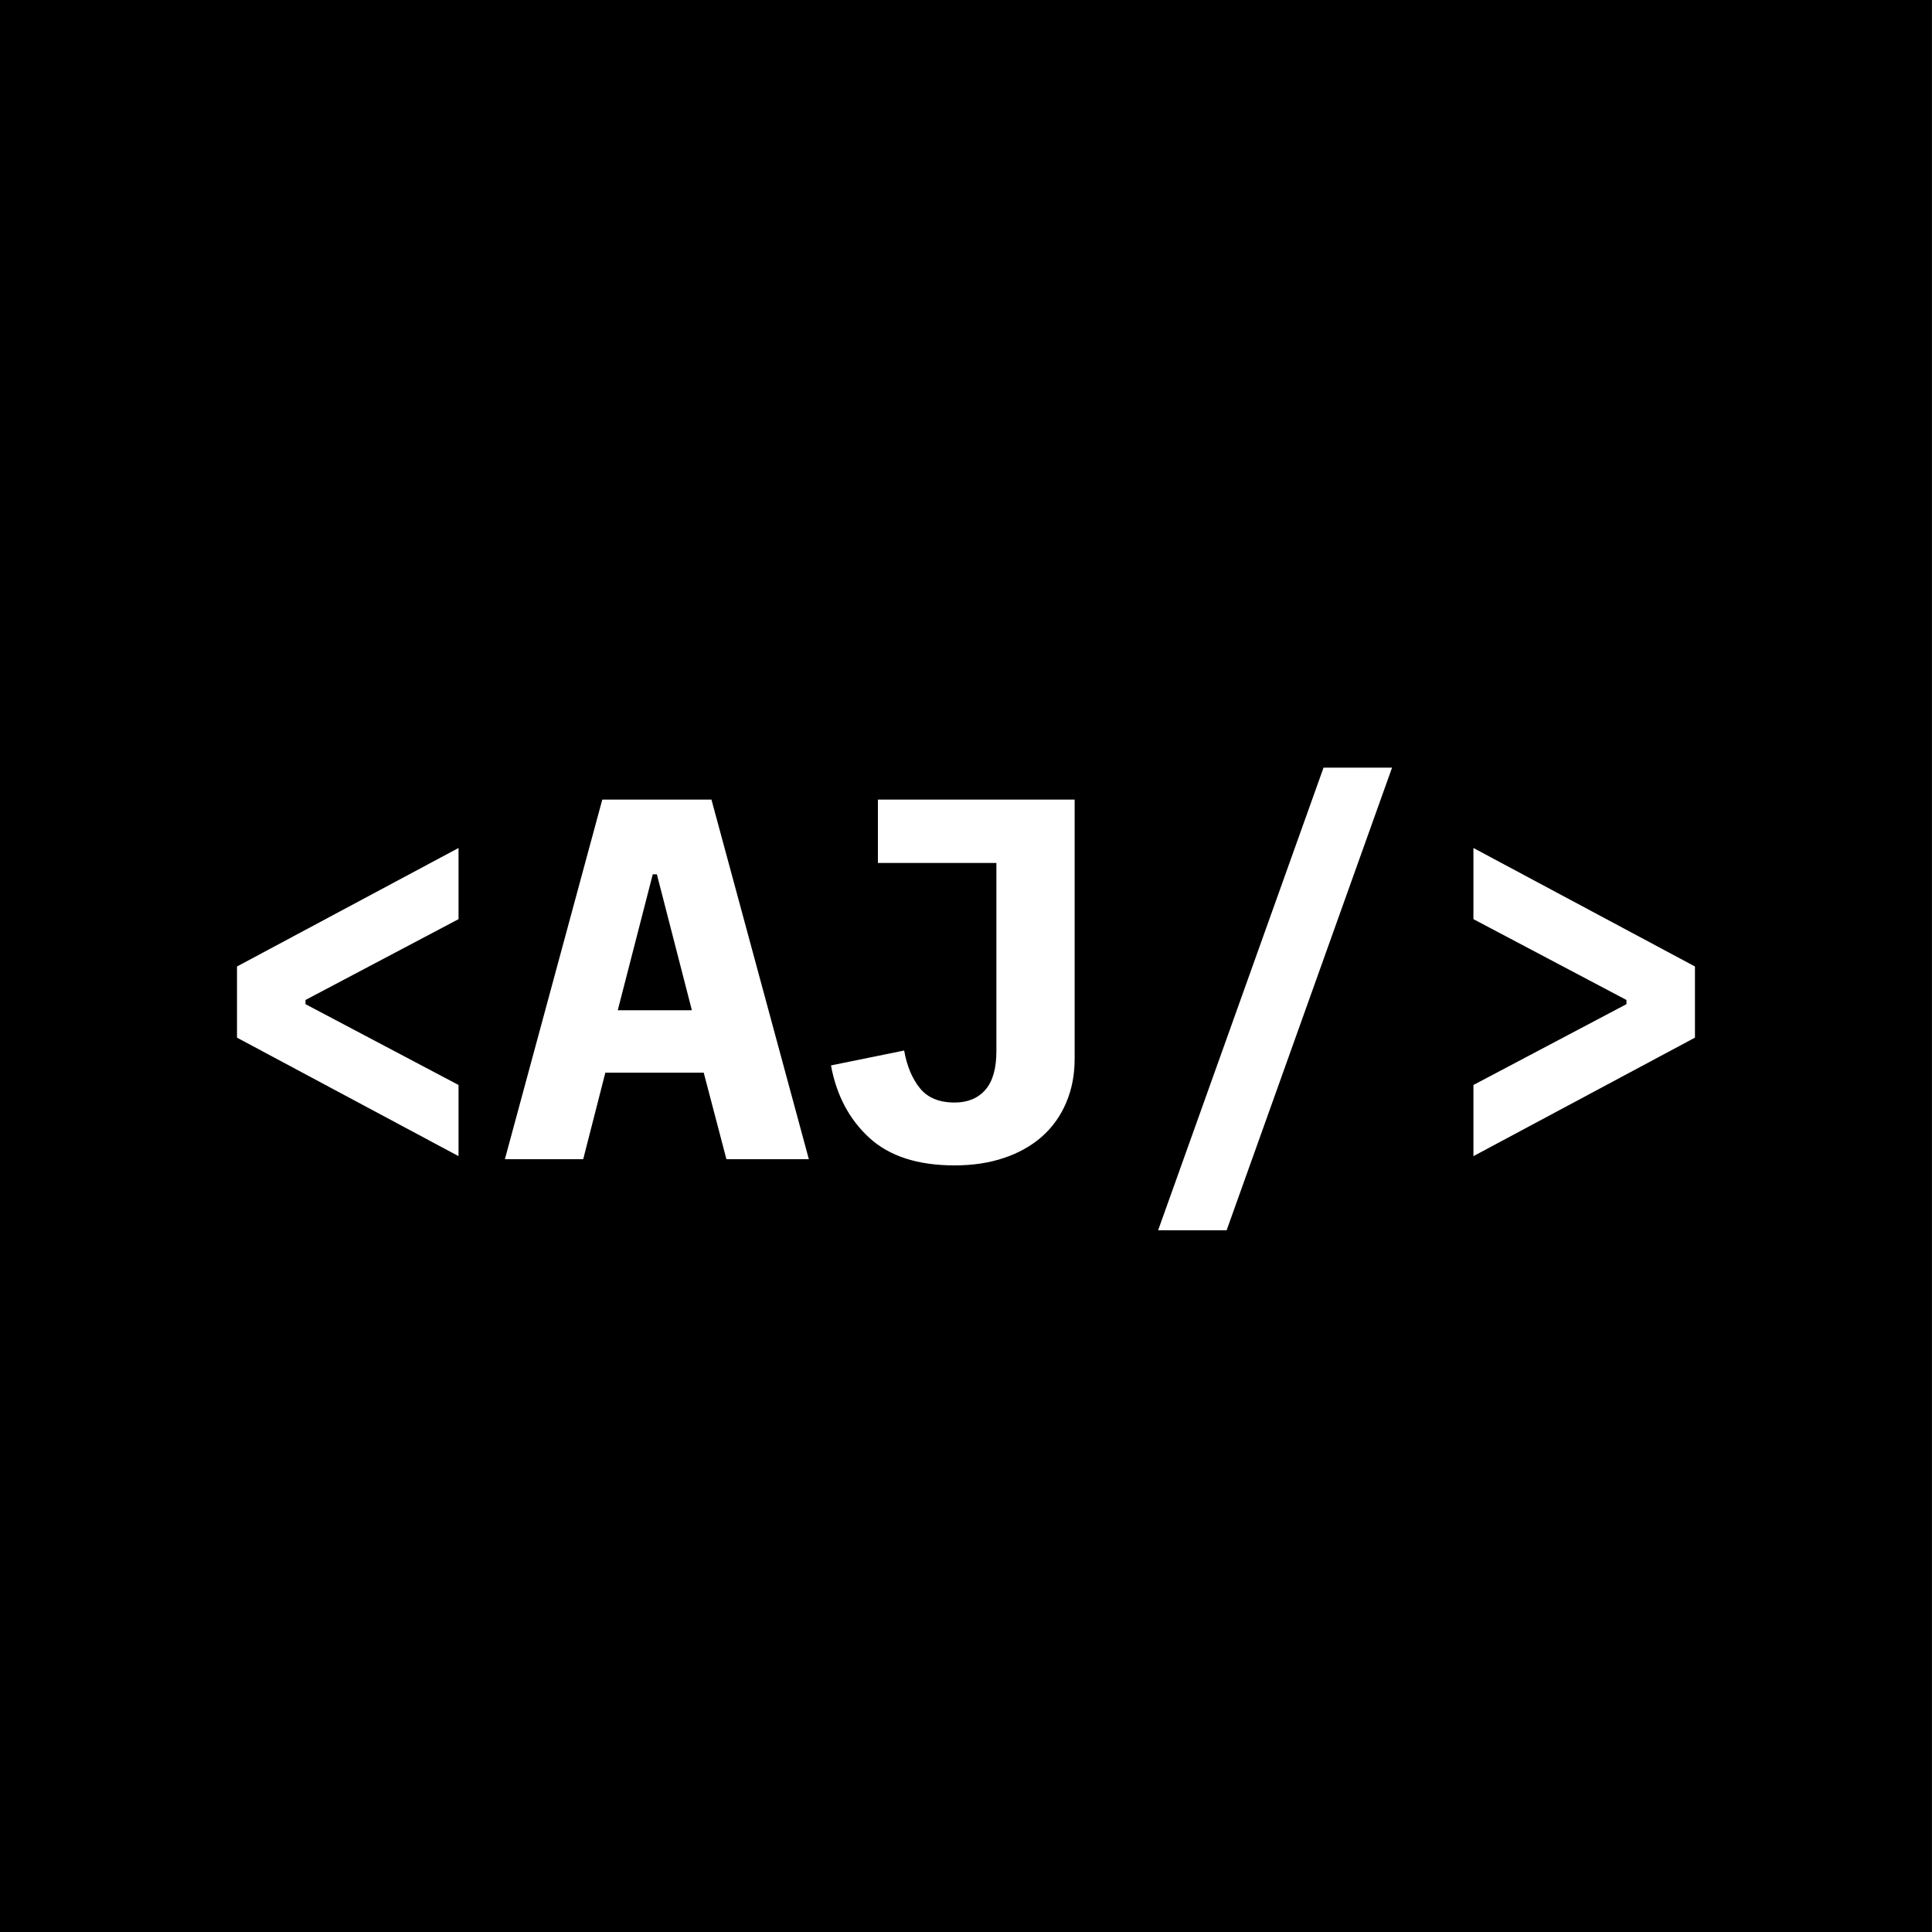
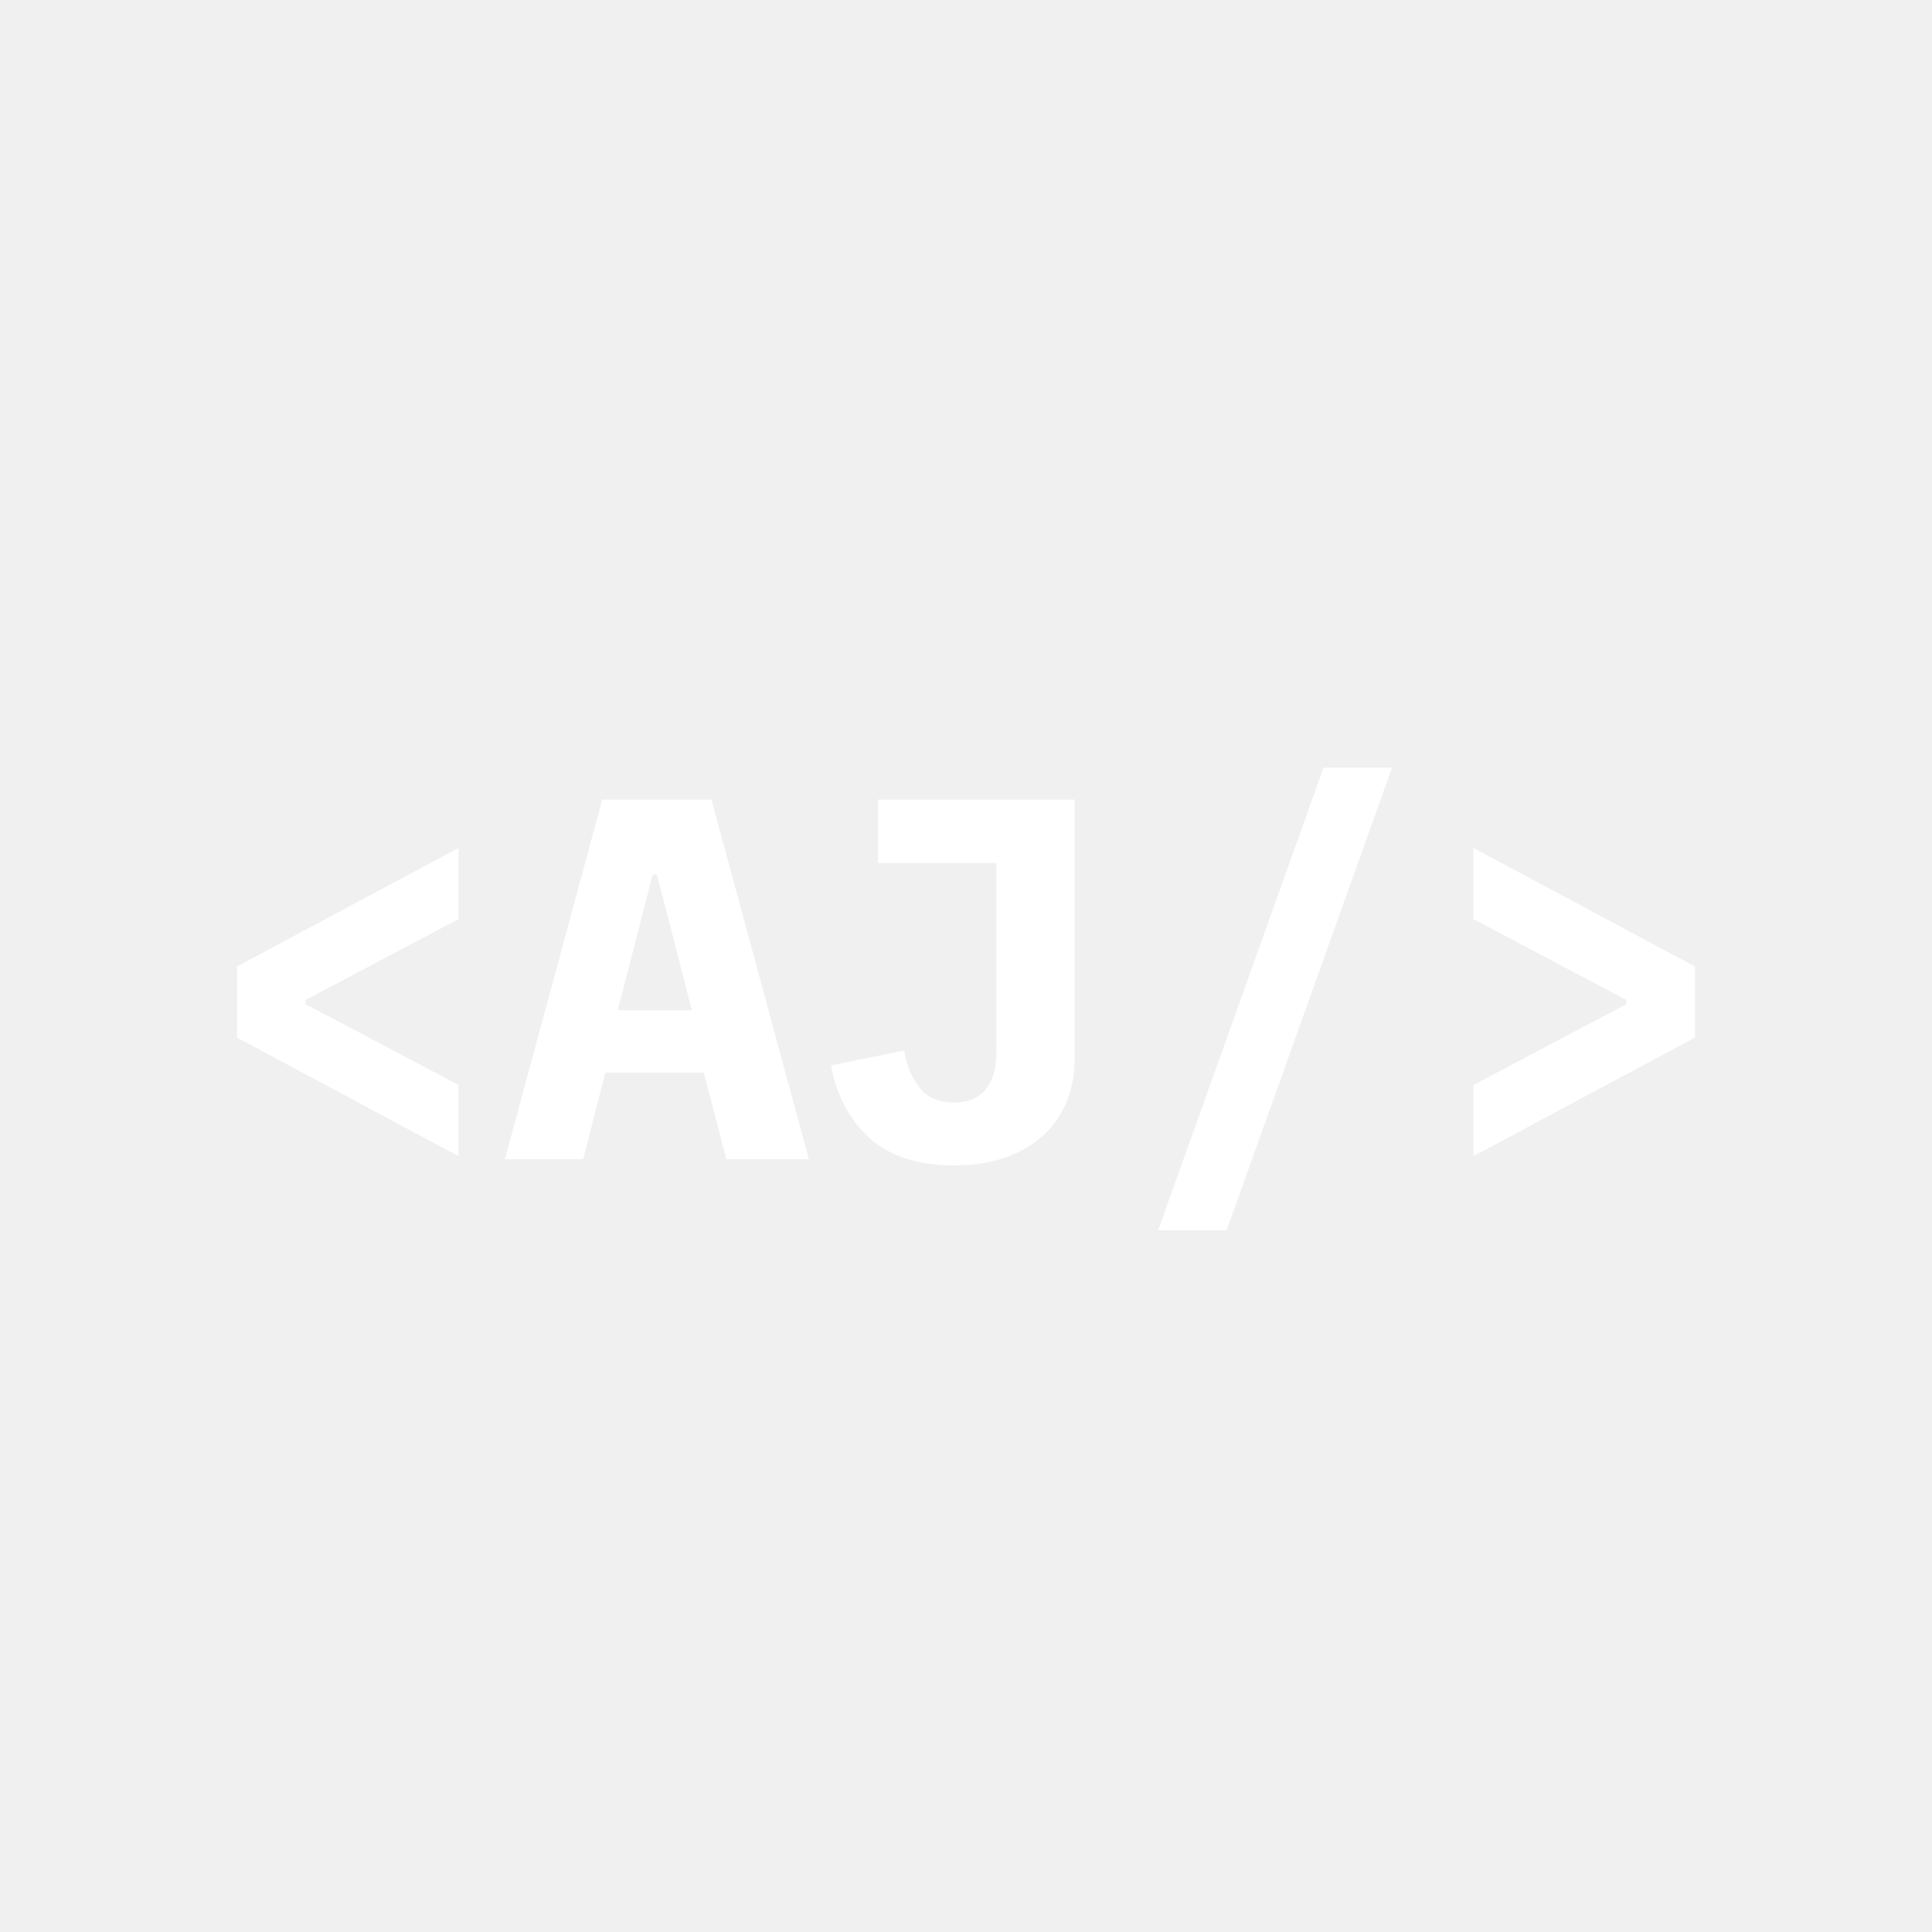
<svg xmlns="http://www.w3.org/2000/svg" width="500" zoomAndPan="magnify" viewBox="0 0 375 375" height="500" preserveAspectRatio="xMidYMid meet" version="1.0">
  <defs>
    <g />
-     <clipPath id="9371730b36">
-       <path d="M 0 0.004 L 374.965 0.004 L 374.965 374.996 L 0 374.996 Z M 0 0.004 " clip-rule="nonzero" />
-     </clipPath>
  </defs>
-   <rect x="-37.5" width="450" fill="#ffffff" y="-37.5" height="450" fill-opacity="1" />
-   <rect x="-37.5" width="450" fill="#ffffff" y="-37.5" height="450" fill-opacity="1" />
-   <path fill="#000000" d="M -0.035 0 L 374.965 0 L 374.965 375 L -0.035 375 Z M -0.035 0 " fill-opacity="1" fill-rule="nonzero" />
-   <g clip-path="url(#9371730b36)">
-     <path stroke-linecap="butt" transform="matrix(0.75, 0, 0, 0.75, -0.0336099, 0.00431829)" fill="none" stroke-linejoin="miter" d="M -0.002 -0.001 L 500.076 -0.001 L 500.076 499.989 L -0.002 499.989 Z M -0.002 -0.001 " stroke="#000000" stroke-width="20" stroke-opacity="1" stroke-miterlimit="4" />
-   </g>
  <g fill="#ffffff" fill-opacity="1">
    <g transform="translate(37.5, 225)">
      <g>
        <path d="M 8.5 -23.594 L 8.5 -37.406 L 51.5 -60.406 L 51.5 -46.594 L 21.797 -30.906 L 21.797 -30.094 L 51.5 -14.406 L 51.5 -0.594 Z M 8.5 -23.594 " />
      </g>
    </g>
  </g>
  <g fill="#ffffff" fill-opacity="1">
    <g transform="translate(97.49769, 225)">
      <g>
        <path d="M 43.5 0 L 39.094 -16.797 L 20 -16.797 L 15.703 0 L 0.5 0 L 19.406 -69.797 L 40.594 -69.797 L 59.5 0 Z M 30 -55.297 L 29.203 -55.297 L 22.406 -28.906 L 36.797 -28.906 Z M 30 -55.297 " />
      </g>
    </g>
  </g>
  <g fill="#ffffff" fill-opacity="1">
    <g transform="translate(157.4954, 225)">
      <g>
        <path d="M 51.094 -69.797 L 51.094 -19.5 C 51.094 -16.363 50.539 -13.508 49.438 -10.938 C 48.344 -8.375 46.781 -6.191 44.75 -4.391 C 42.719 -2.598 40.266 -1.219 37.391 -0.25 C 34.523 0.719 31.328 1.203 27.797 1.203 C 20.66 1.203 15.145 -0.578 11.25 -4.141 C 7.352 -7.711 4.867 -12.398 3.797 -18.203 L 18 -21.094 C 18.531 -18.094 19.547 -15.66 21.047 -13.797 C 22.547 -11.93 24.797 -11 27.797 -11 C 30.328 -11 32.312 -11.816 33.75 -13.453 C 35.188 -15.086 35.906 -17.602 35.906 -21 L 35.906 -57.5 L 12.906 -57.5 L 12.906 -69.797 Z M 51.094 -69.797 " />
      </g>
    </g>
  </g>
  <g fill="#ffffff" fill-opacity="1">
    <g transform="translate(217.4931, 225)">
      <g>
        <path d="M 7.297 13.797 L 39.406 -76 L 52.703 -76 L 20.594 13.797 Z M 7.297 13.797 " />
      </g>
    </g>
  </g>
  <g fill="#ffffff" fill-opacity="1">
    <g transform="translate(277.4907, 225)">
      <g>
        <path d="M 8.5 -14.406 L 38.203 -30.094 L 38.203 -30.906 L 8.5 -46.594 L 8.5 -60.406 L 51.5 -37.406 L 51.5 -23.594 L 8.5 -0.594 Z M 8.5 -14.406 " />
      </g>
    </g>
  </g>
</svg>
